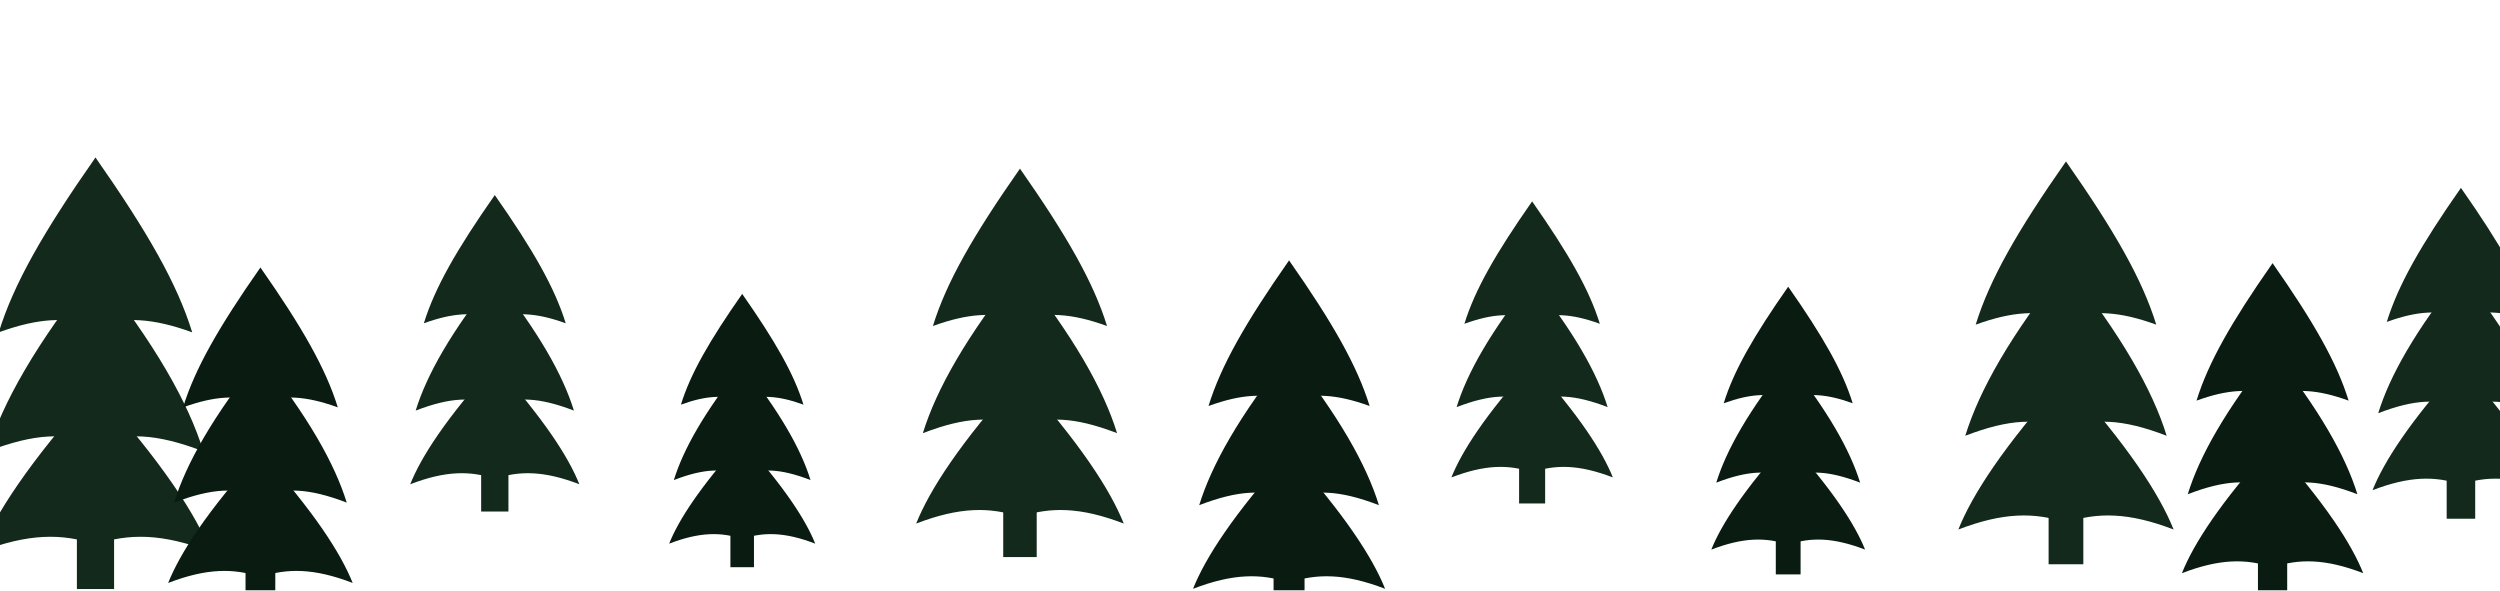
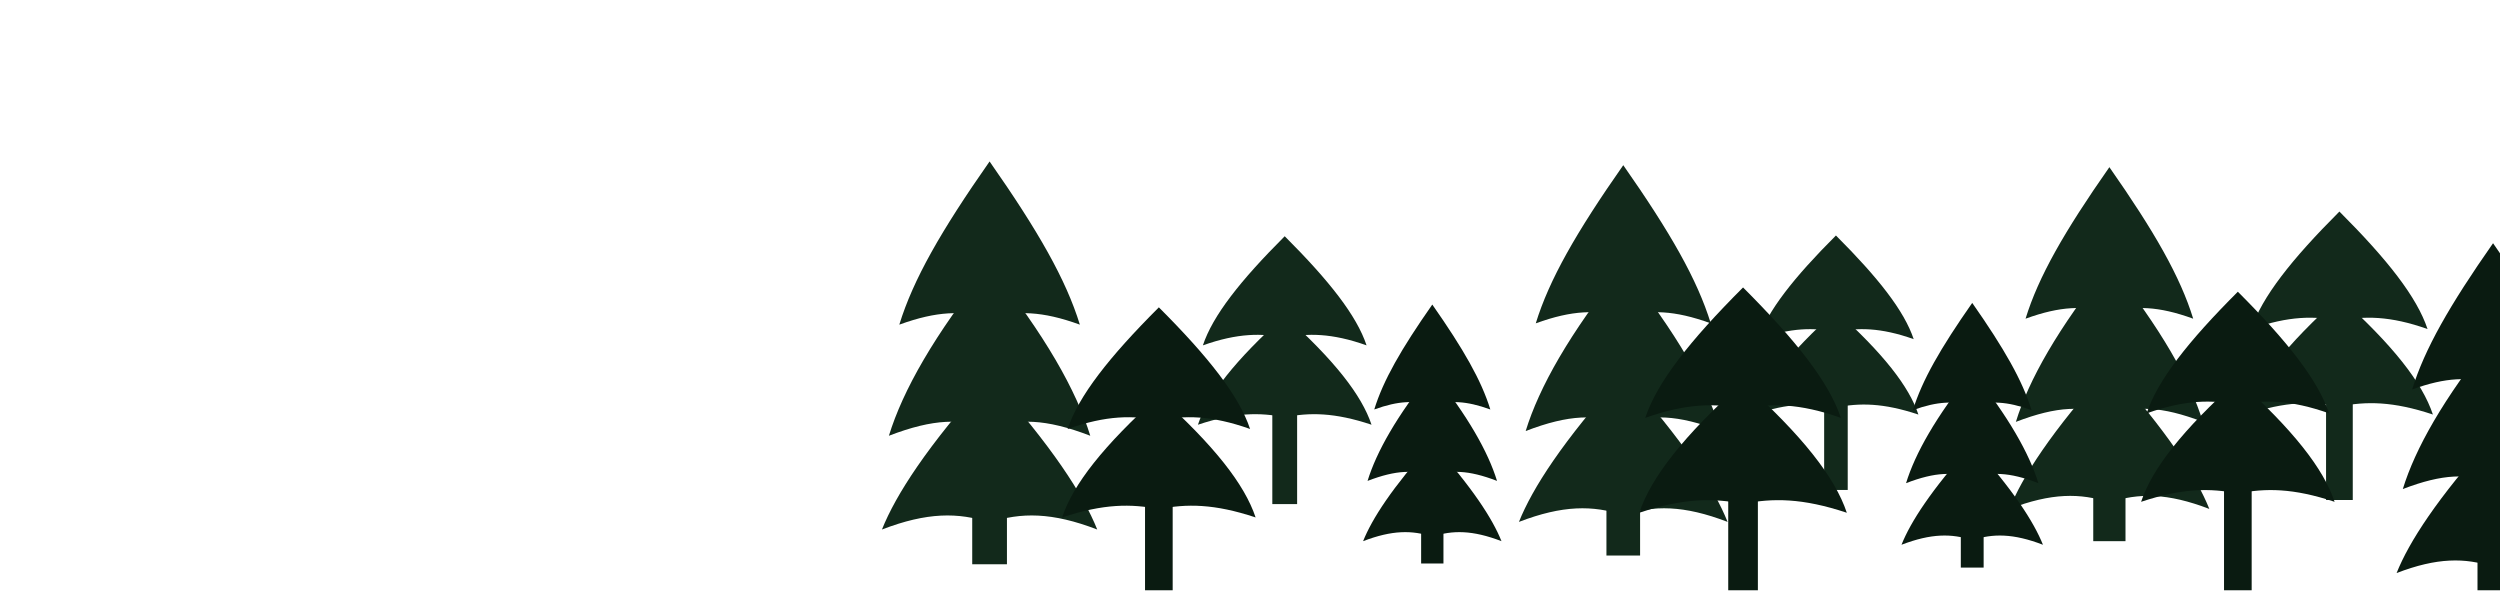
<svg xmlns="http://www.w3.org/2000/svg" viewBox="0 0 1440 340" preserveAspectRatio="xMidYMax slice">
  <defs>
    <symbol id="pineFg" viewBox="0 0 70 130">
      <rect x="30" y="104" width="10" height="26" fill="currentColor" />
      <path d="M35,14 C21,34 13,48 9,61 C20,57 27,57 35,59 C43,57 50,57 61,61 C57,48 49,34 35,14 Z" fill="currentColor" />
      <path d="M35,44 C19,64 10,80 6,93 C19,88 27,88 35,91 C43,88 51,88 64,93 C60,80 51,64 35,44 Z" fill="currentColor" />
      <path d="M35,76 C17,96 8,110 4,120 C17,115 26,115 35,118 C44,115 53,115 66,120 C62,110 53,96 35,76 Z" fill="currentColor" />
    </symbol>
+     <symbol id="pineFgWide" viewBox="0 0 70 130">
+       <rect x="30" y="90" width="10" height="40" fill="currentColor" />
+       <path d="M35,22 C17,40 6,54 2,66 C16,61 26,61 35,63 C44,61 54,61 68,66 C64,54 53,40 35,22 Z" fill="currentColor" />
+       <path d="M35,54 C15,72 4,86 0,98 C15,93 25,93 35,95 C45,93 55,93 70,98 C66,86 55,72 35,54 Z" fill="currentColor" />
+     </symbol>
  </defs>
  <g color="#12291B">
-     <use href="#pineFg" x="-20" y="60" width="150" height="280" />
-     <use href="#pineFg" x="230" y="90" width="110" height="205" />
-     <use href="#pineFg" x="520" y="70" width="135" height="251" />
-     <use href="#pineFg" x="830" y="95" width="105" height="195" />
-     <use href="#pineFg" x="1120" y="65" width="140" height="260" />
-     <use href="#pineFg" x="1360" y="85" width="115" height="214" />
+     <use href="#pineFg" x="500" y="65" width="140" height="260" />
+     <use href="#pineFgWide" x="690" y="95" width="100" height="205" />
+     <use href="#pineFg" x="860" y="68" width="150" height="252" />
+     <use href="#pineFgWide" x="1010" y="100" width="95" height="188" />
+     <use href="#pineFg" x="1150" y="60" width="130" height="262" />
+     <use href="#pineFgWide" x="1290" y="88" width="115" height="200" />
+     <use href="#pineFg" x="1420" y="52" width="150" height="272" />
+     <use href="#pineFgWide" x="1560" y="85" width="120" height="212" />
  </g>
  <g color="#0A1B11">
-     <use href="#pineFg" x="90" y="130" width="120" height="223" />
-     <use href="#pineFg" x="380" y="150" width="95" height="177" />
-     <use href="#pineFg" x="680" y="125" width="125" height="232" />
-     <use href="#pineFg" x="980" y="145" width="100" height="186" />
-     <use href="#pineFg" x="1250" y="128" width="118" height="219" />
+     <use href="#pineFgWide" x="610" y="142" width="115" height="207" />
+     <use href="#pineFg" x="780" y="155" width="90" height="172" />
+     <use href="#pineFgWide" x="940" y="128" width="128" height="222" />
+     <use href="#pineFg" x="1090" y="150" width="92" height="183" />
+     <use href="#pineFgWide" x="1230" y="133" width="118" height="207" />
+     <use href="#pineFg" x="1370" y="115" width="132" height="233" />
+     <use href="#pineFgWide" x="1500" y="148" width="102" height="182" />
  </g>
</svg>
